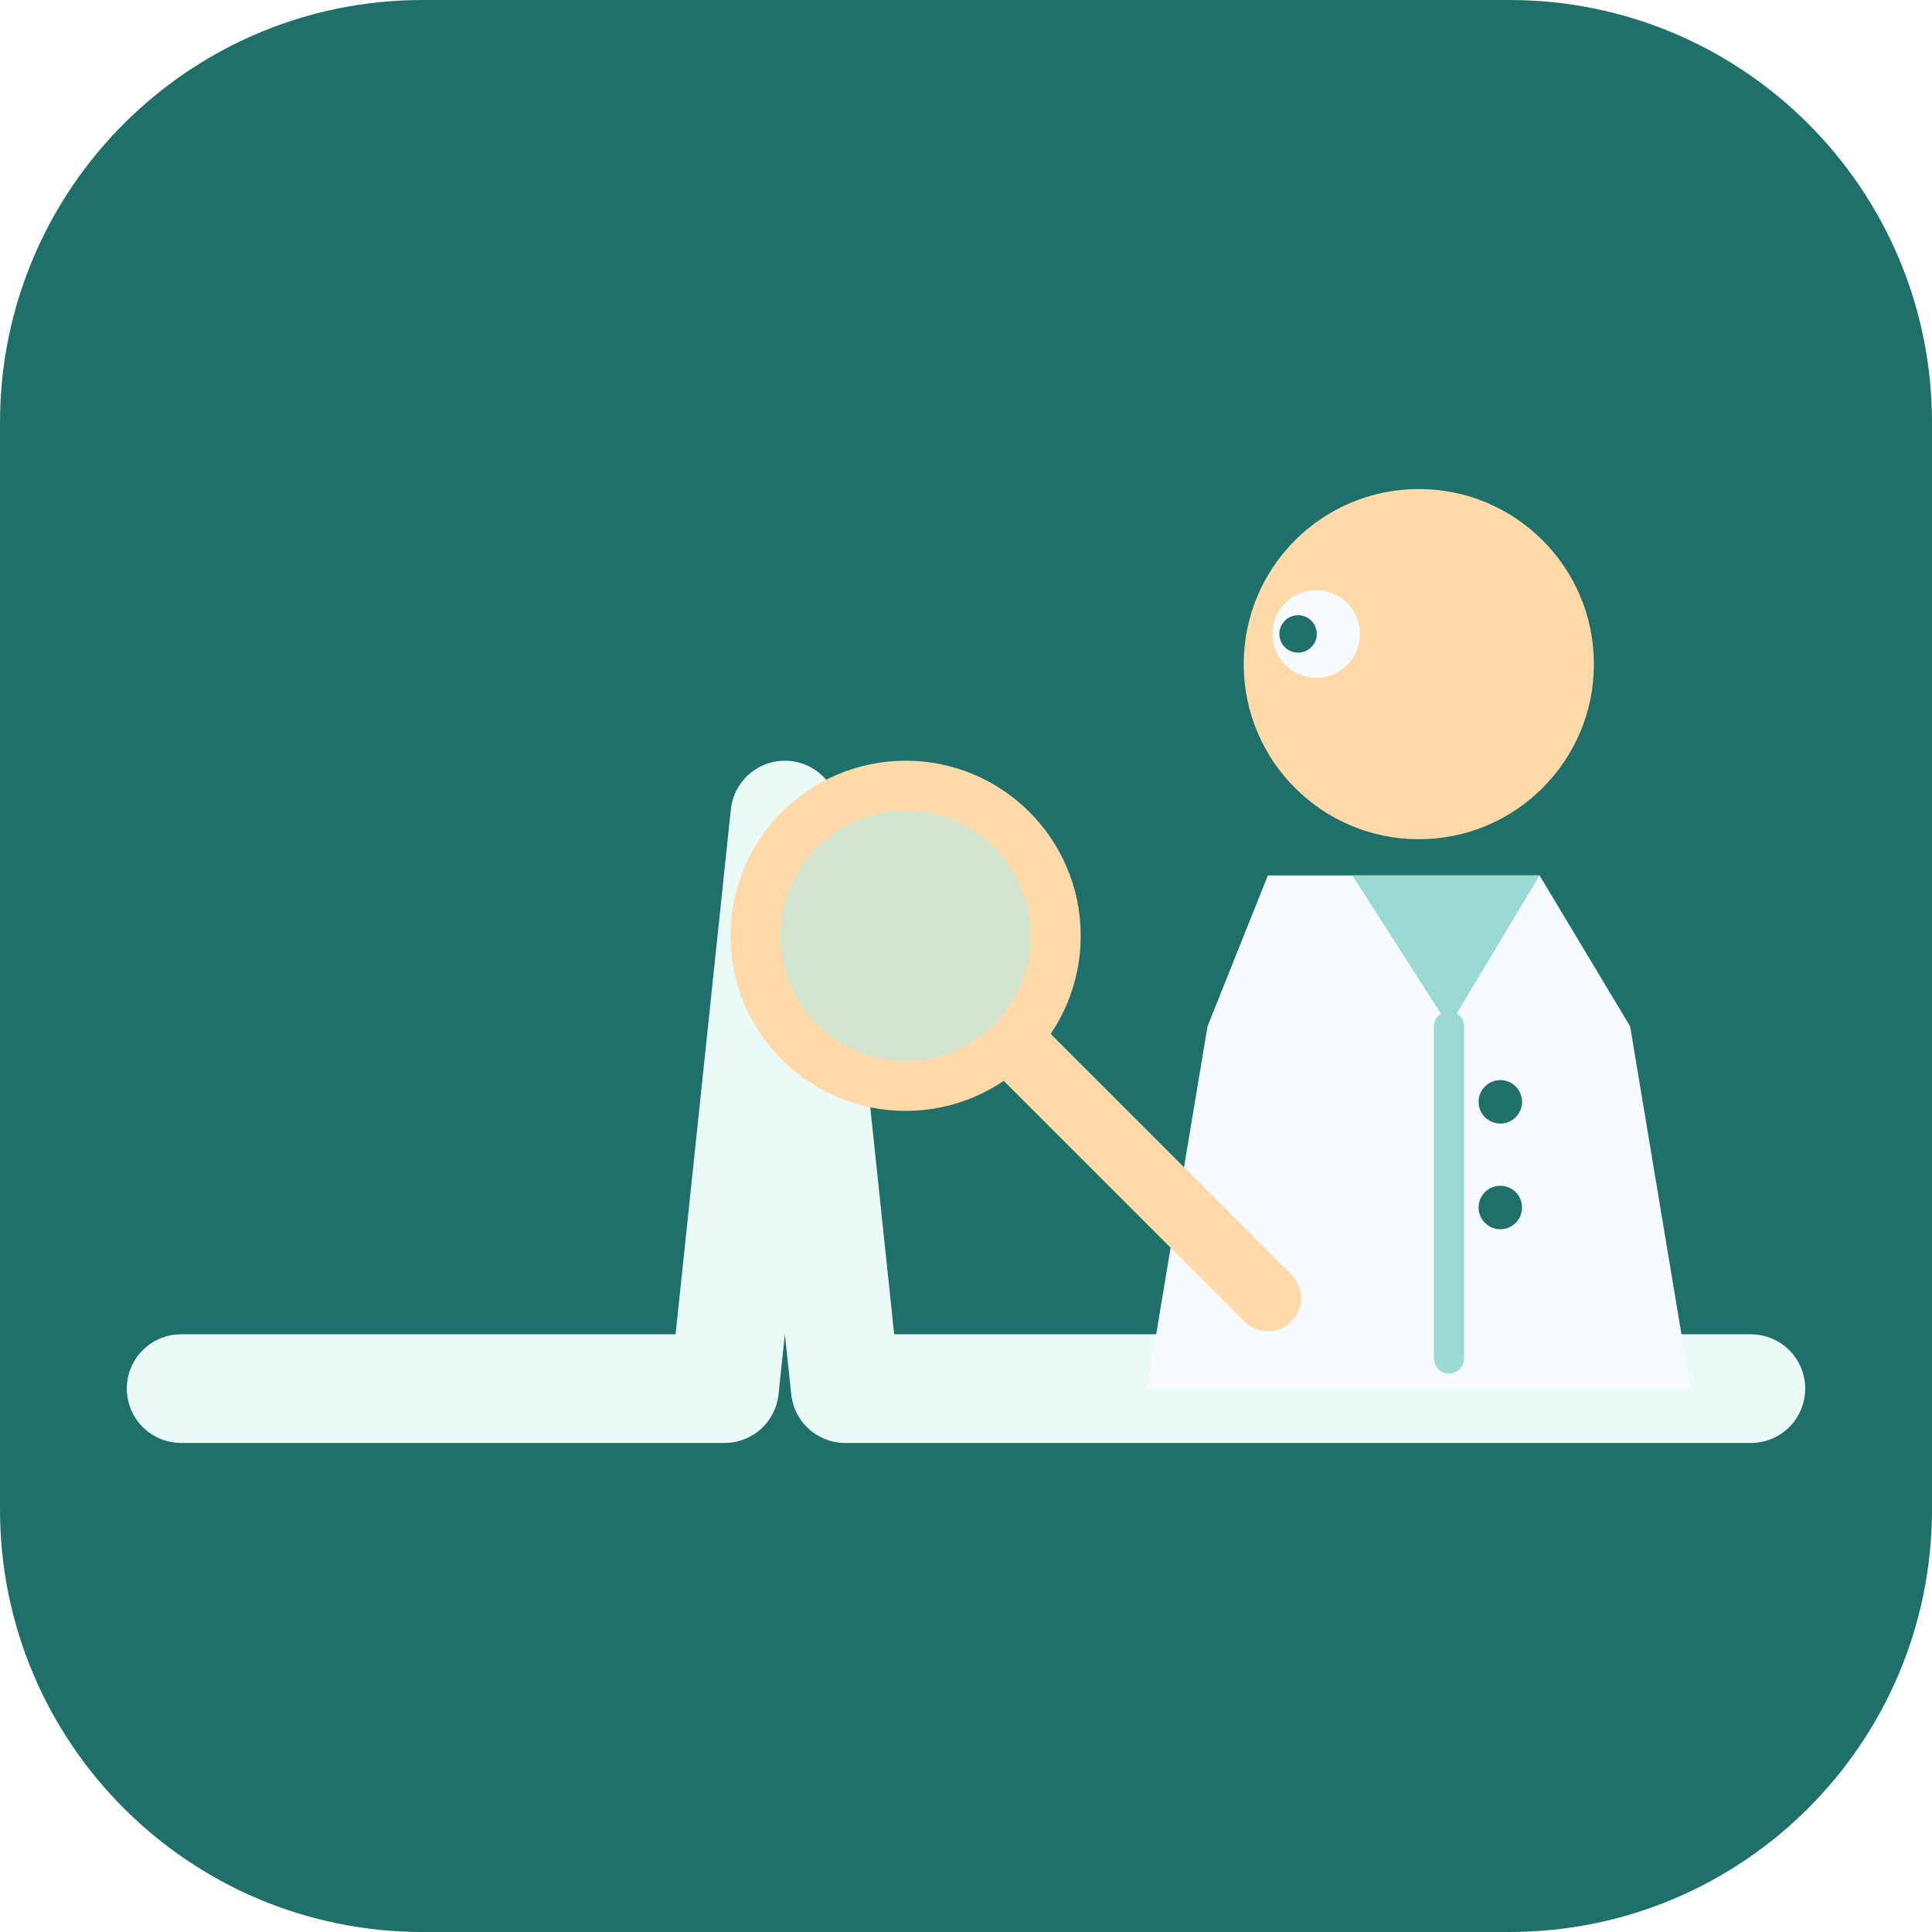
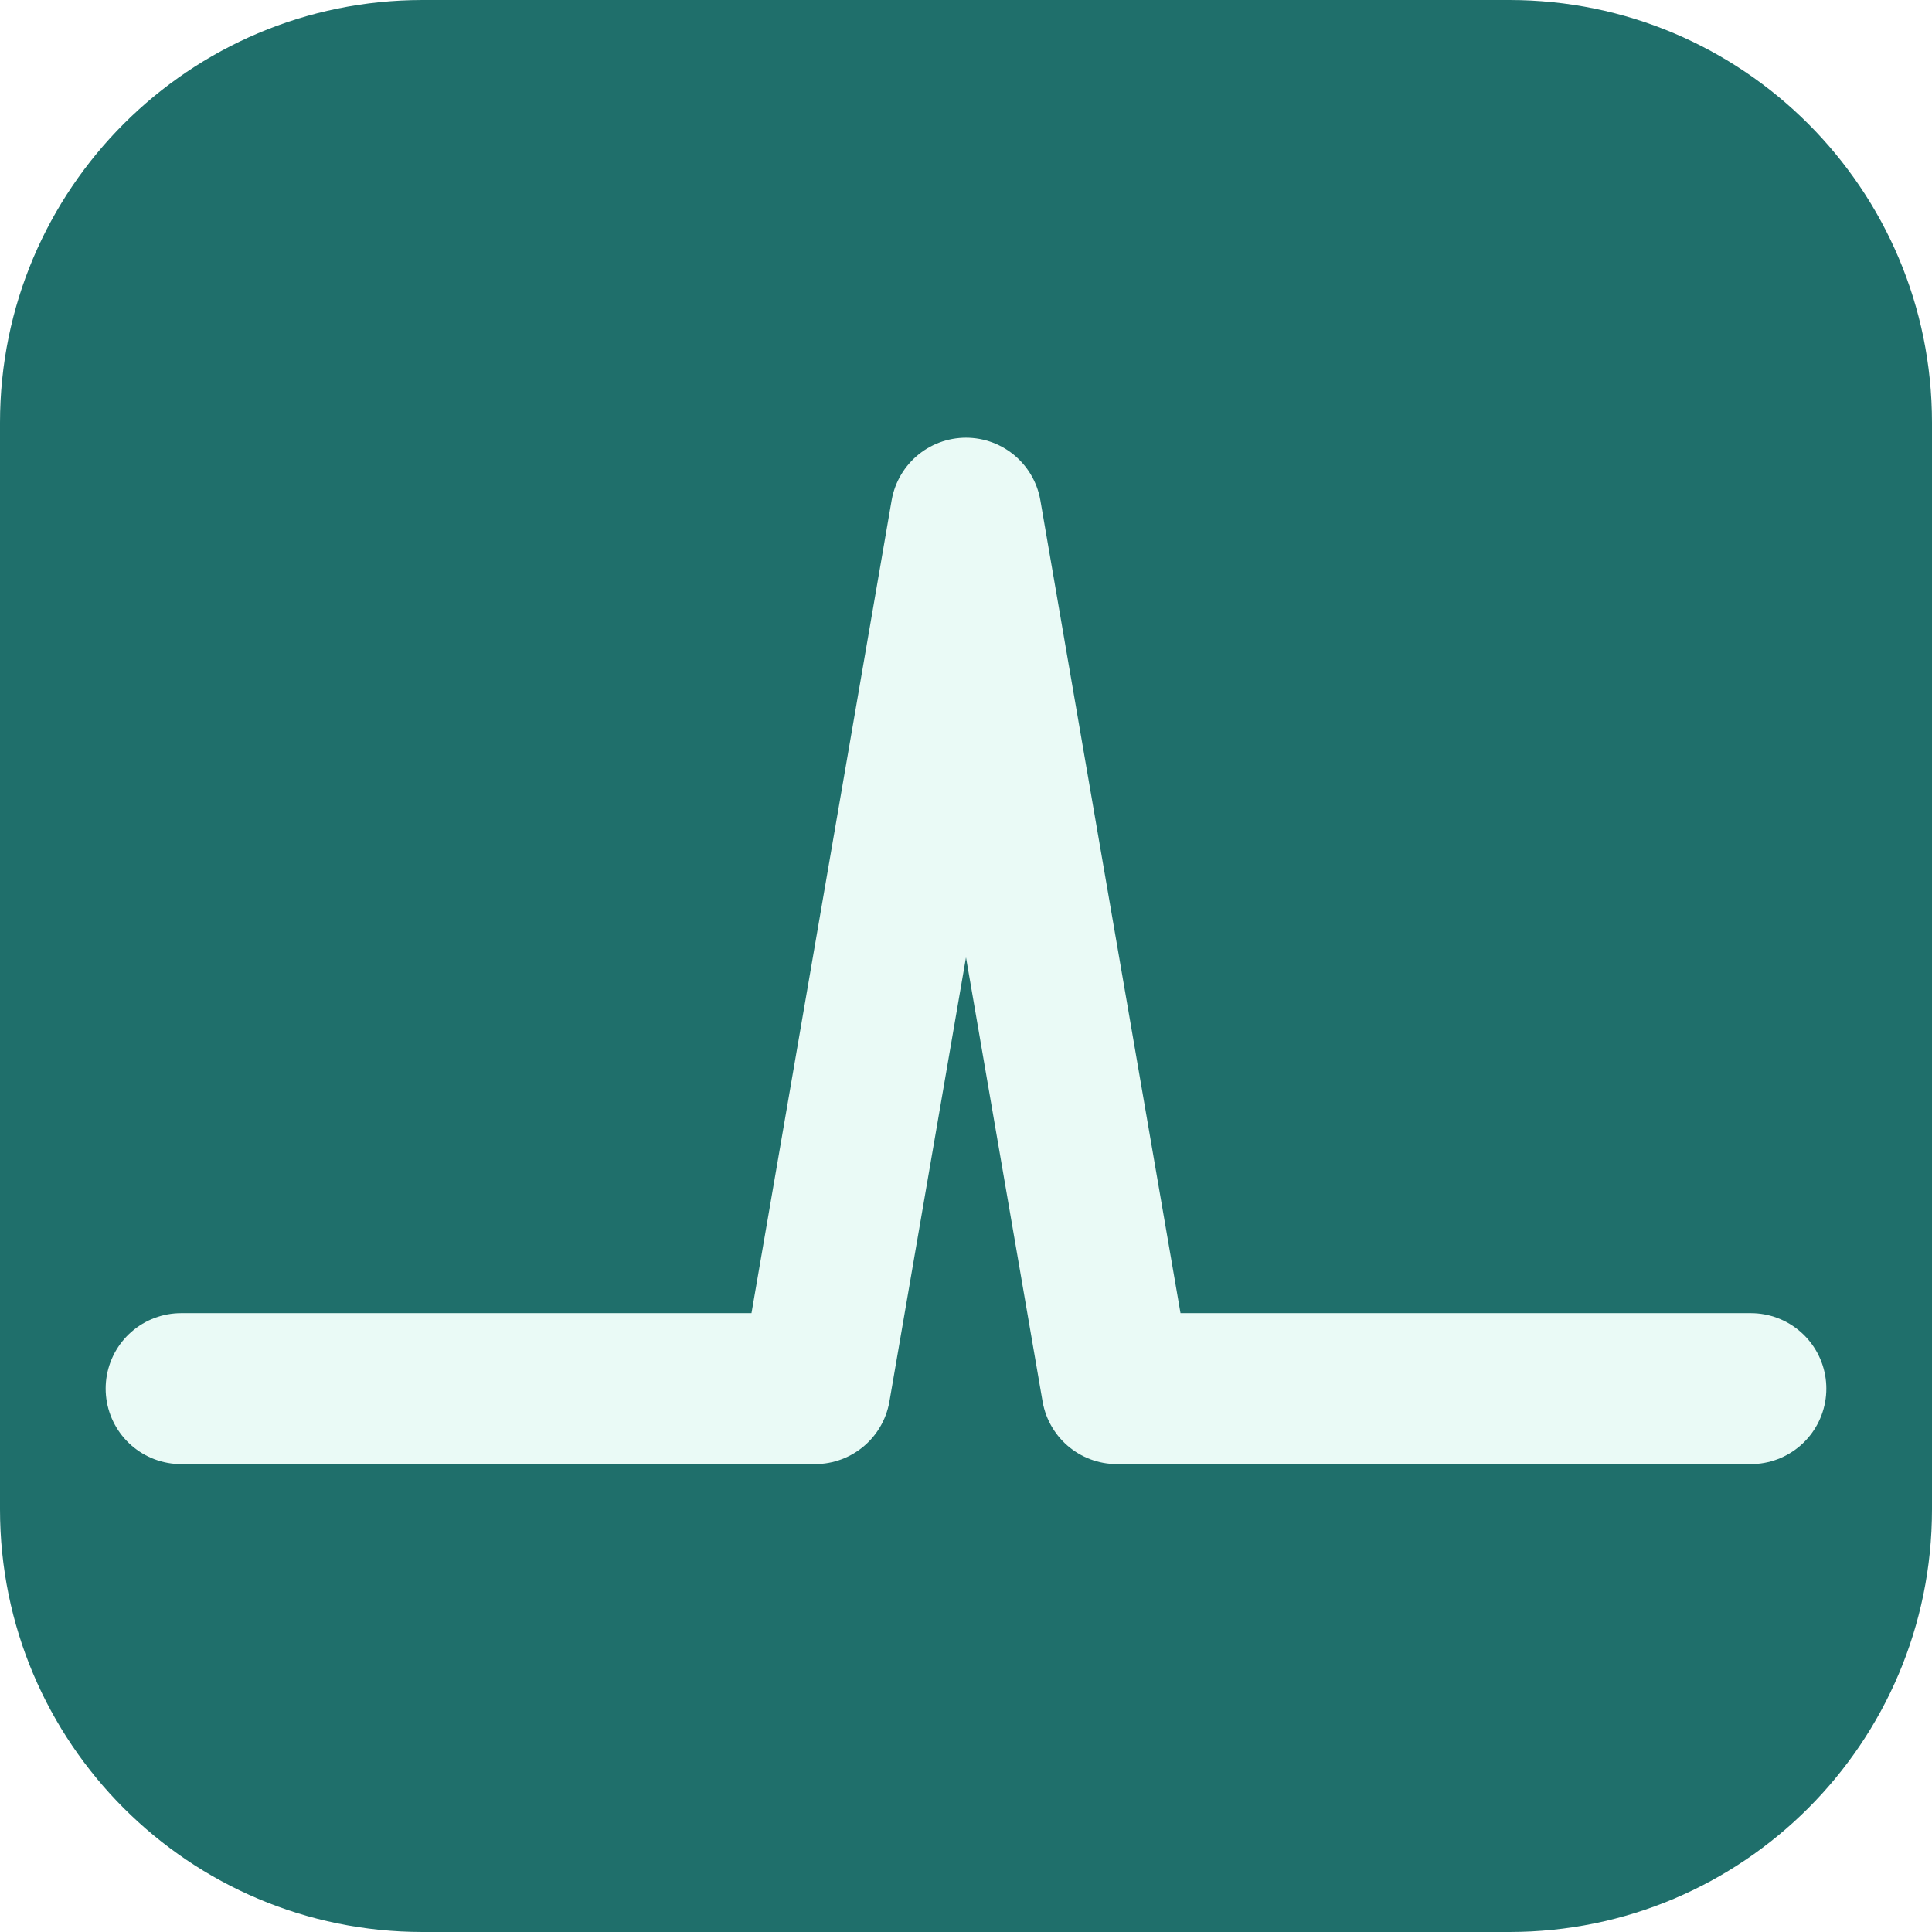
<svg xmlns="http://www.w3.org/2000/svg" viewBox="0 0 64 64" width="64" height="64" role="img" aria-label="Sniff">
  <rect width="64" height="64" rx="14" fill="#1f6f6b" />
-   <polyline points="6,46 20,46 24,46 26,27 28,46 58,46" fill="none" stroke="#eafaf6" stroke-width="3.6" stroke-linejoin="round" stroke-linecap="round" />
-   <polygon points="42,29 51,29 54,34 56,46 38,46 40,34" fill="#f7fbff" />
-   <polygon points="44.8,29 48,34 51,29" fill="#9bd9d5" />
-   <polyline points="48,34 48,45" fill="none" stroke="#9bd9d5" stroke-width="1" stroke-linejoin="round" stroke-linecap="round" />
-   <circle cx="49.7" cy="36.5" r="0.72" fill="#1f6f6b" />
-   <circle cx="49.7" cy="40" r="0.72" fill="#1f6f6b" />
-   <circle cx="47" cy="22" r="5.8" fill="#ffd9a8" />
-   <circle cx="43.6" cy="21" r="1.45" fill="#f7fbff" />
-   <circle cx="43" cy="21" r="0.62" fill="#1f6f6b" />
-   <polyline points="34,35 42,43" fill="none" stroke="#ffd9a8" stroke-width="2.2" stroke-linejoin="round" stroke-linecap="round" />
-   <circle cx="30" cy="31" r="5.8" fill="#ffd9a8" />
-   <circle cx="30" cy="31" r="4.15" fill="#b8e8e4" fill-opacity="0.627" />
+   <polyline points="6,46 24,46 27,46 32,17 37,46 40,46 58,46" fill="none" stroke="#eafaf6" stroke-width="5" stroke-linejoin="round" stroke-linecap="round" />
</svg>
